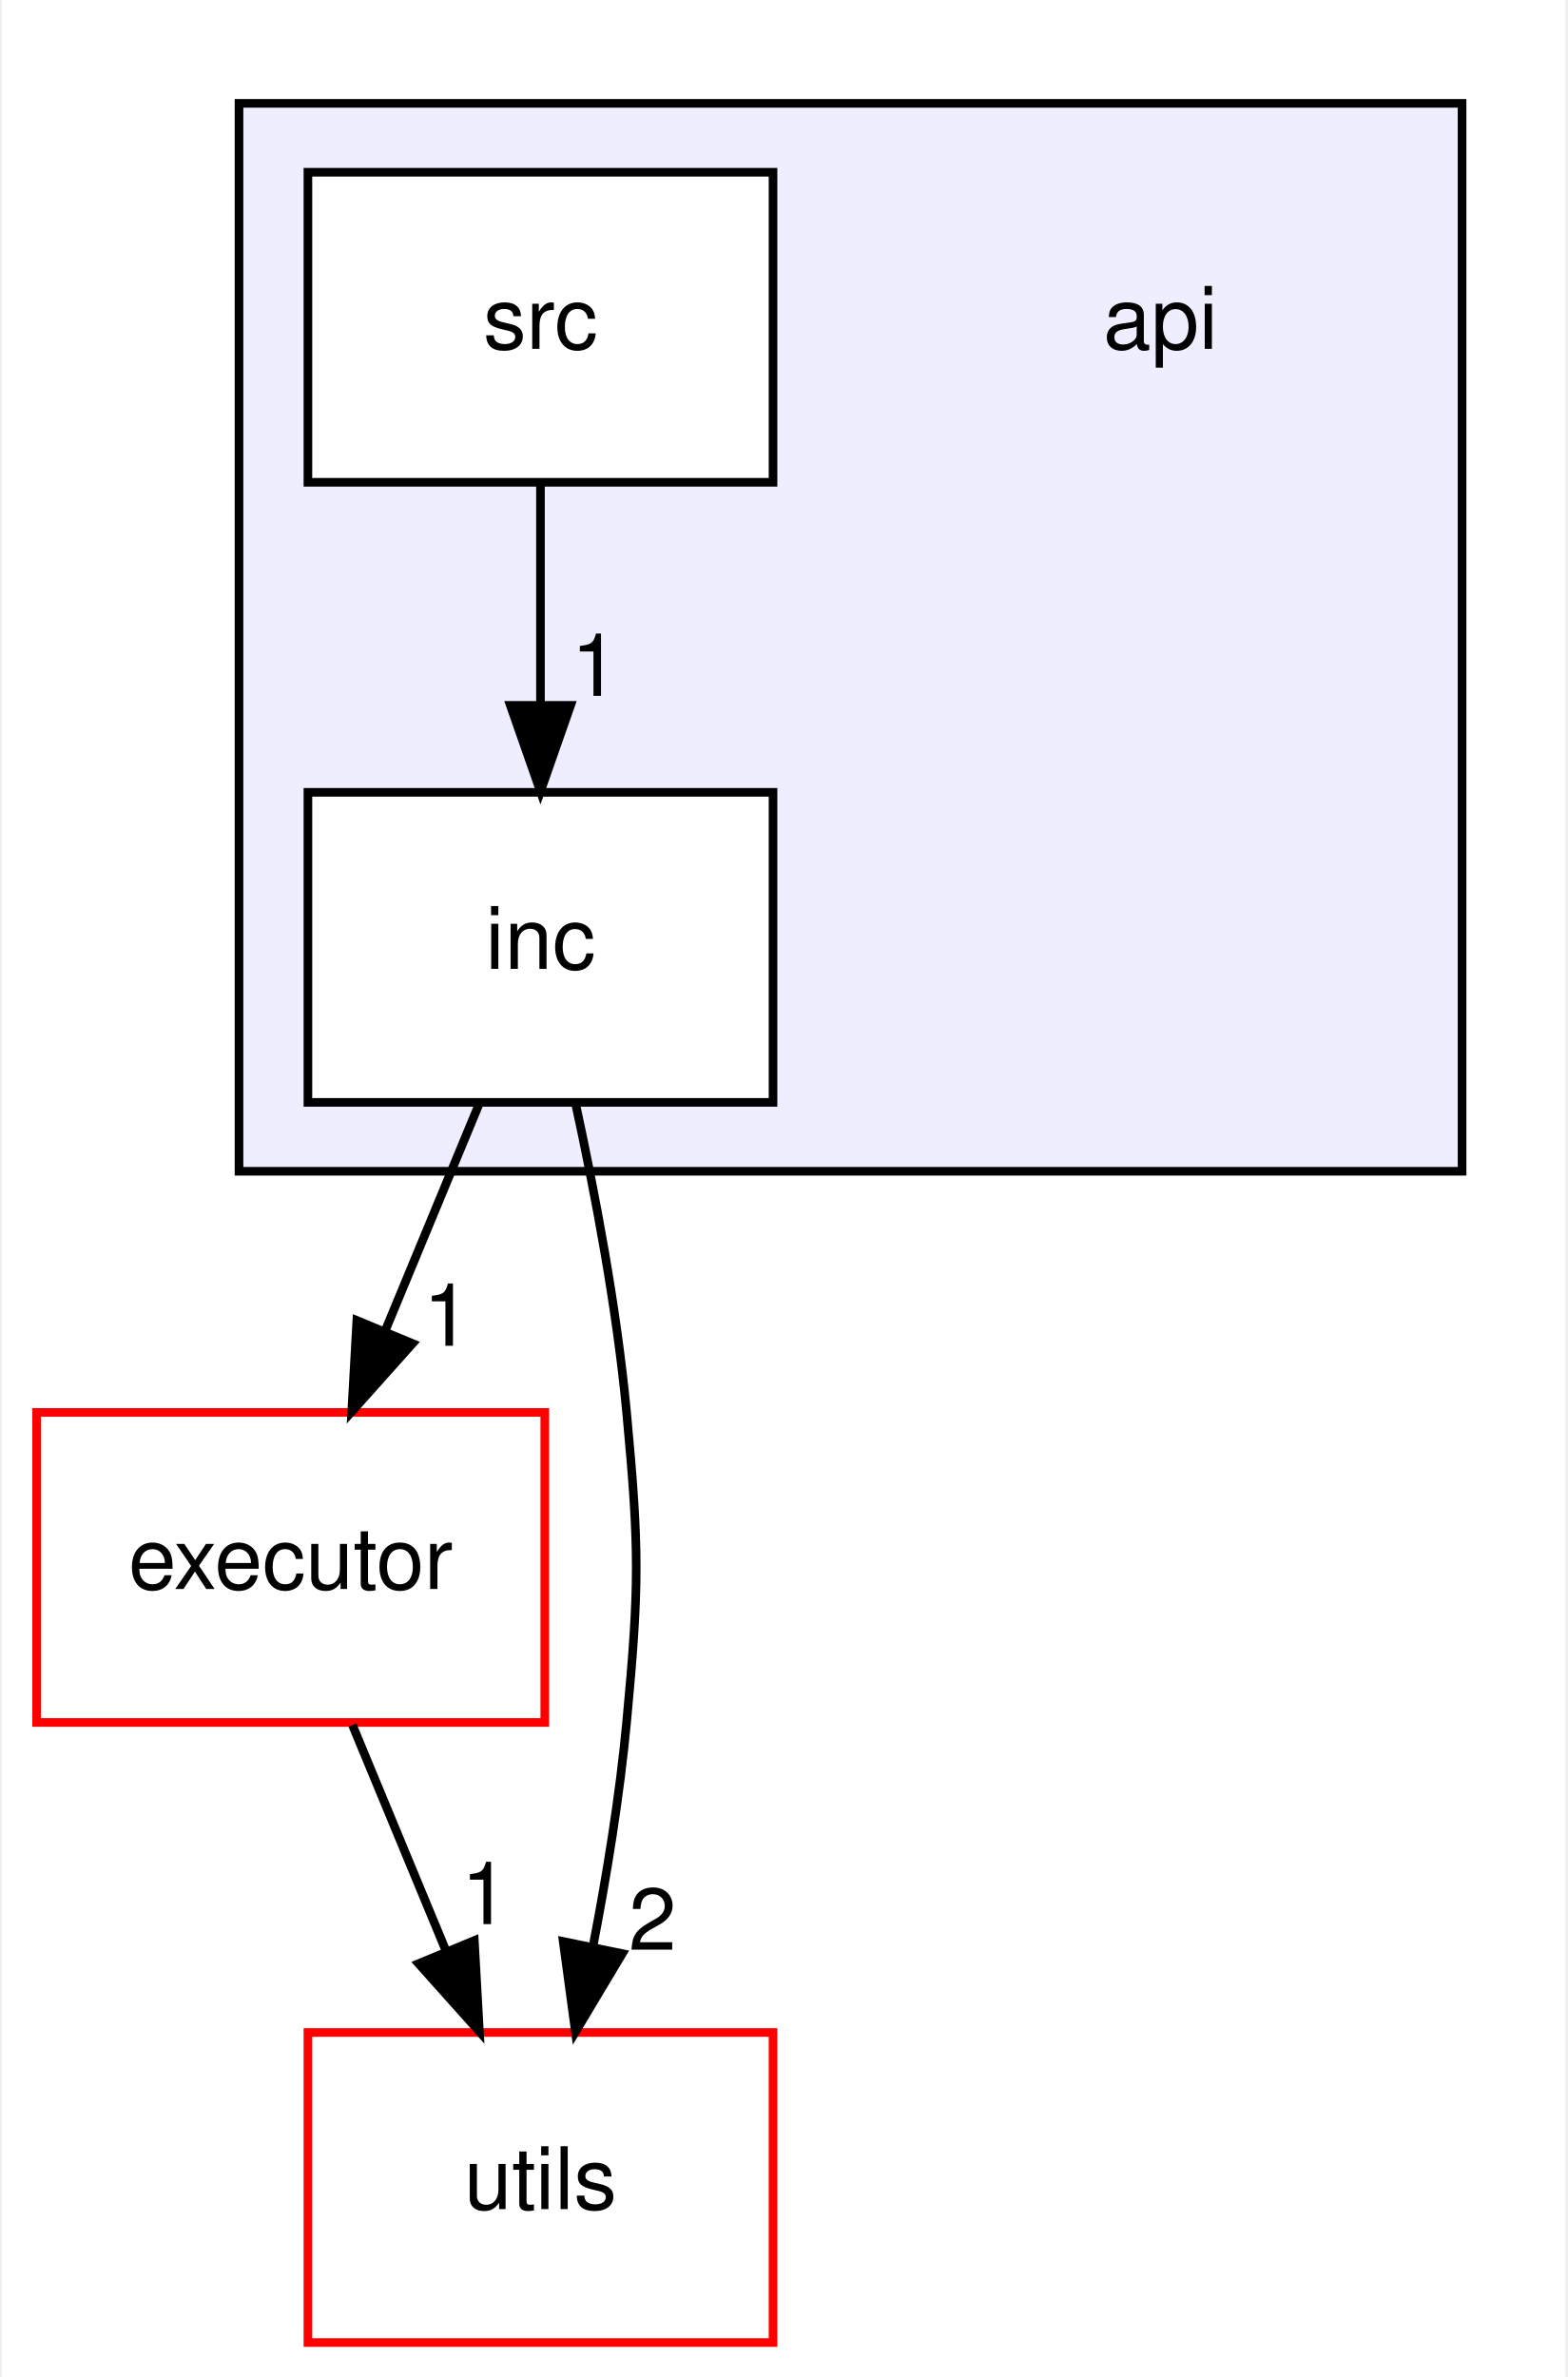
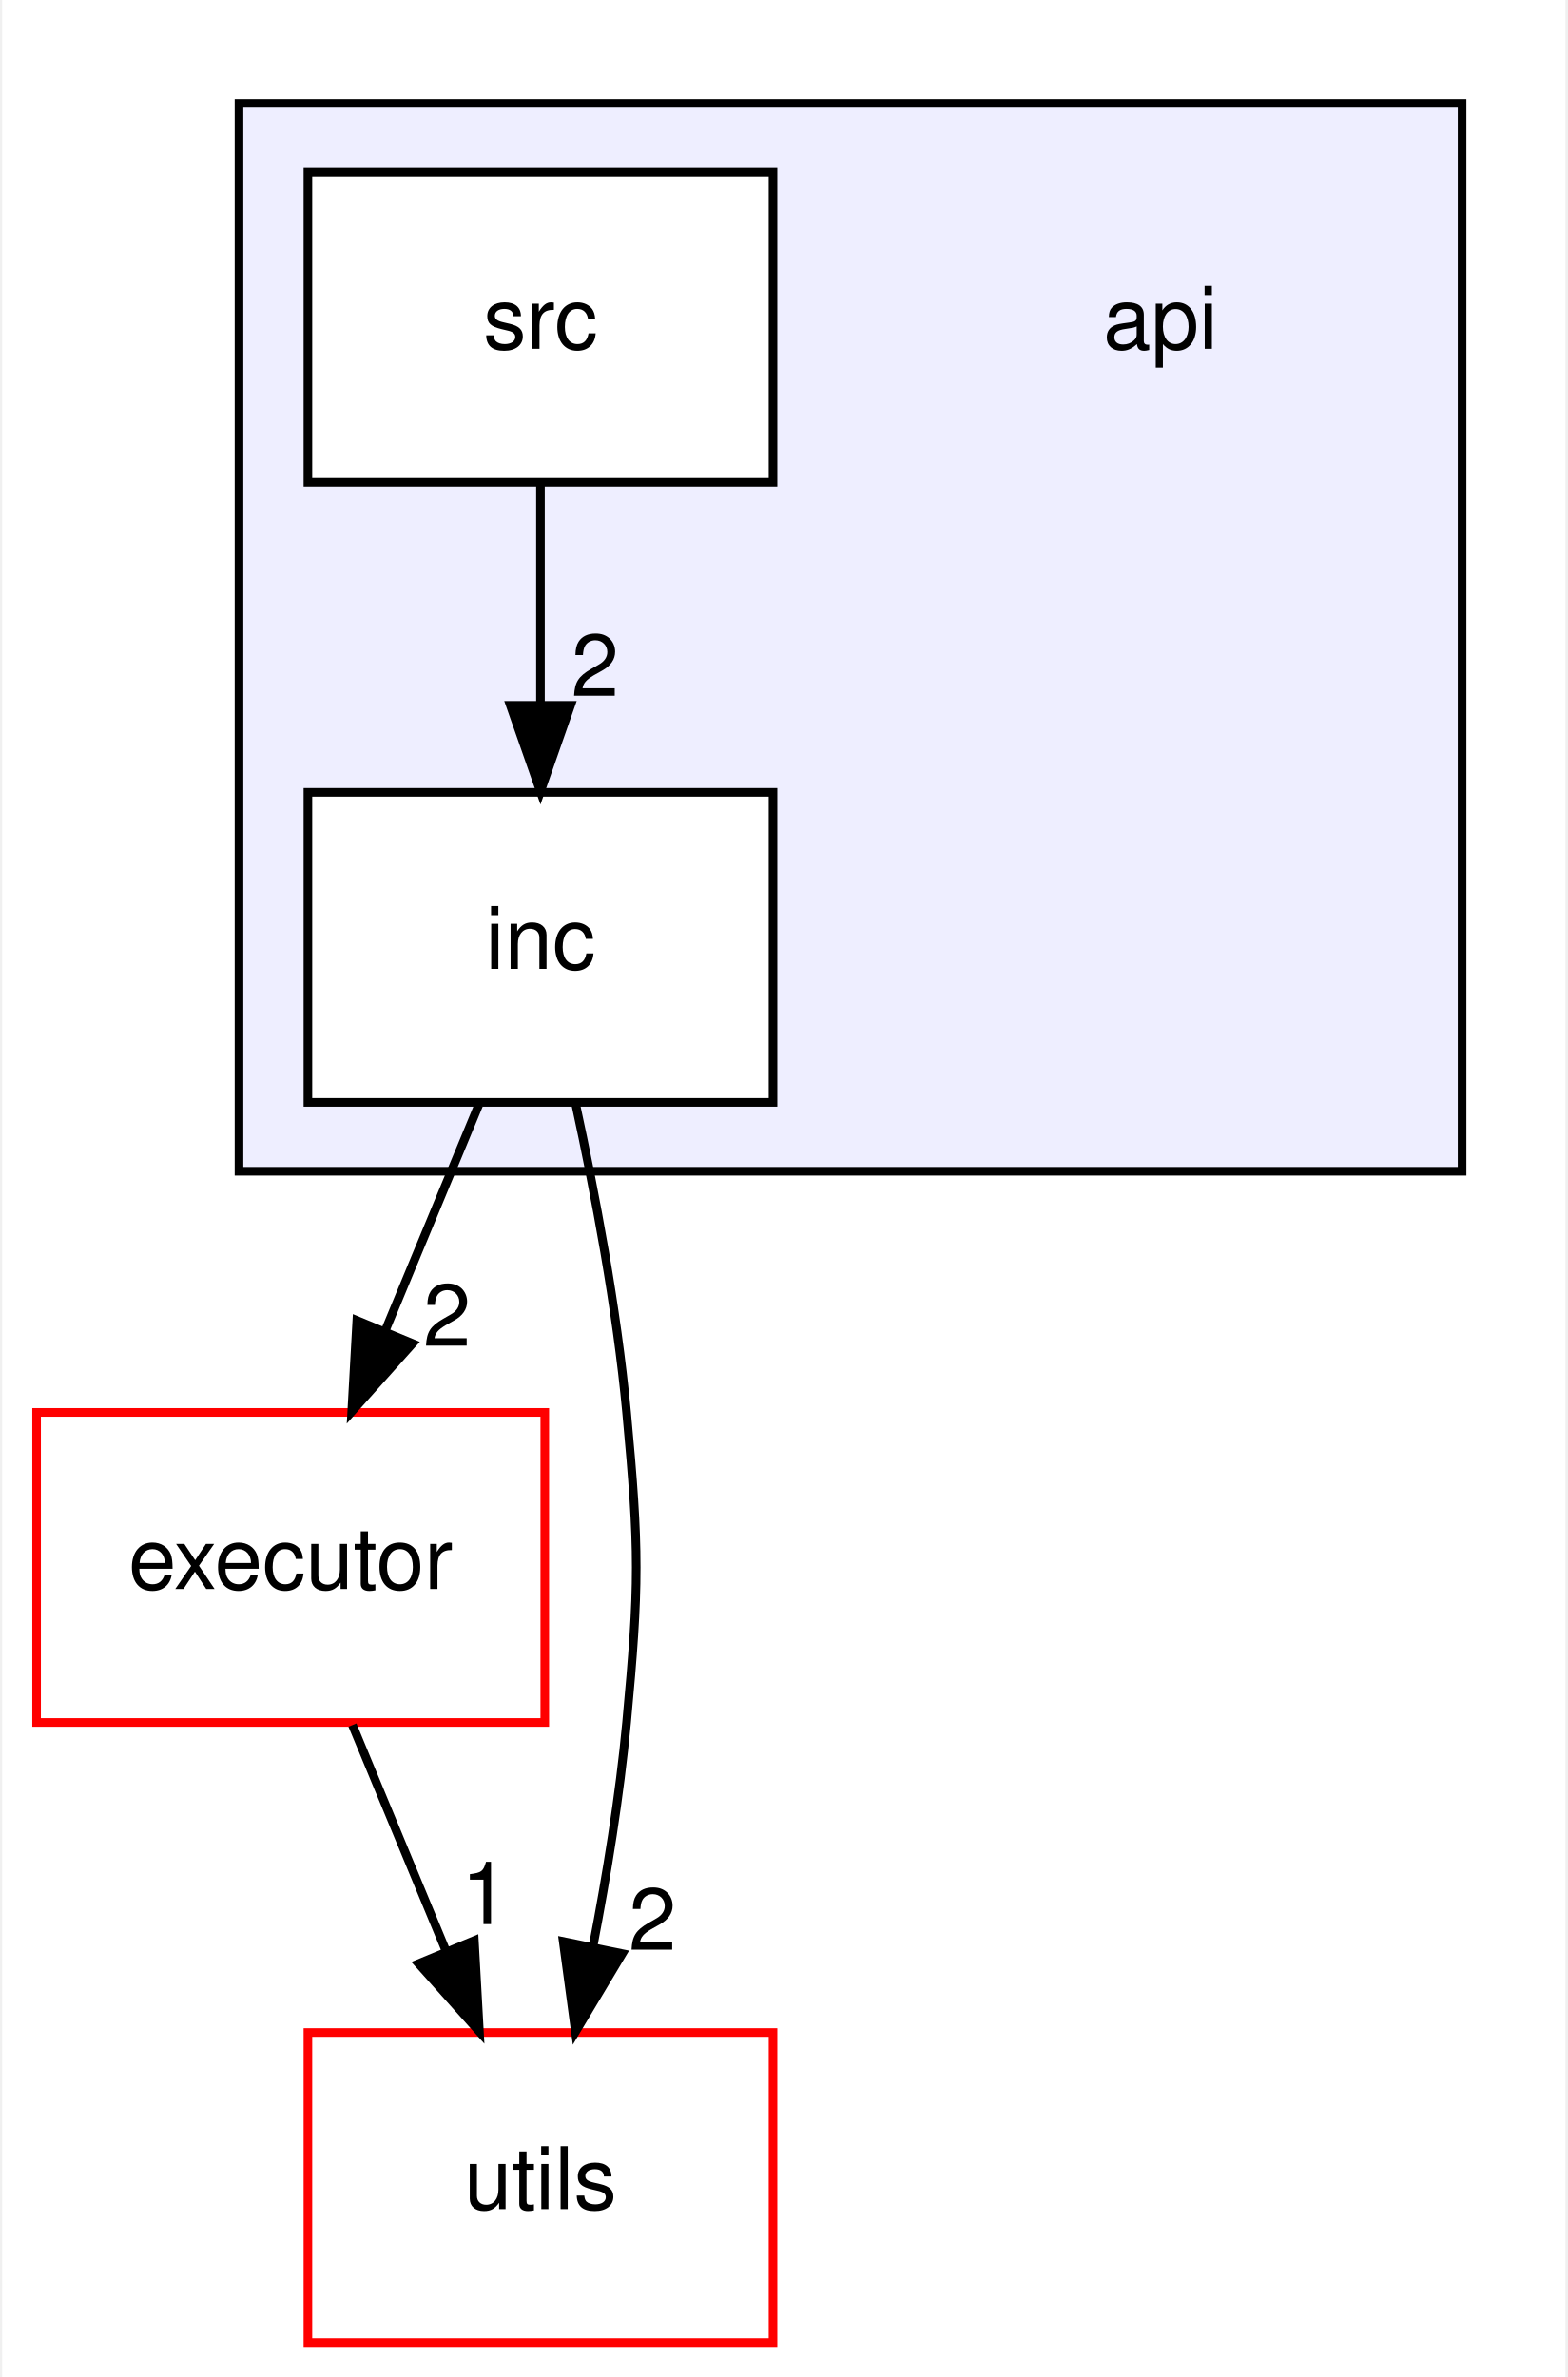
<svg xmlns="http://www.w3.org/2000/svg" xmlns:xlink="http://www.w3.org/1999/xlink" width="182pt" height="276pt" viewBox="0.00 0.00 181.50 276.00">
  <g id="graph0" class="graph" transform="scale(1 1) rotate(0) translate(4 272)">
    <polygon fill="white" stroke="transparent" points="-4,4 -4,-272 177.5,-272 177.5,4 -4,4" />
    <g id="clust1" class="cluster">
      <g id="a_clust1">
        <a xlink:href="dir_0188a3e6da905bc60aceb35bf790b8c9.html" target="_top">
          <polygon fill="#eeeeff" stroke="black" points="23.5,-136 23.5,-260 165.5,-260 165.5,-136 23.5,-136" />
        </a>
      </g>
    </g>
    <g id="node1" class="node">
      <text text-anchor="middle" x="130.5" y="-231.5" font-family="Helvetica,sans-Serif" font-size="10.00">api</text>
    </g>
    <g id="node2" class="node">
      <g id="a_node2">
        <a xlink:href="dir_d218fd71c02742082feaad64e43c1ecd.html" target="_top" xlink:title="inc">
          <polygon fill="white" stroke="black" points="85.5,-180 31.5,-180 31.5,-144 85.5,-144 85.5,-180" />
          <text text-anchor="middle" x="58.5" y="-159.5" font-family="Helvetica,sans-Serif" font-size="10.00">inc</text>
        </a>
      </g>
    </g>
    <g id="node4" class="node">
      <g id="a_node4">
        <a xlink:href="dir_7c2730fb8449c1fd3c0779d2ebca1b41.html" target="_top" xlink:title="executor">
          <polygon fill="white" stroke="red" points="59,-108 0,-108 0,-72 59,-72 59,-108" />
          <text text-anchor="middle" x="29.5" y="-87.5" font-family="Helvetica,sans-Serif" font-size="10.00">executor</text>
        </a>
      </g>
    </g>
    <g id="edge3" class="edge">
      <path fill="none" stroke="black" d="M51.33,-143.7C48.07,-135.81 44.13,-126.3 40.5,-117.55" />
      <polygon fill="black" stroke="black" points="43.65,-116 36.59,-108.1 37.18,-118.68 43.65,-116" />
      <g id="a_edge3-headlabel">
-         <a xlink:href="dir_000001_000013.html" target="_top" xlink:title="1">
-           <text text-anchor="middle" x="47.65" y="-115.74" font-family="Helvetica,sans-Serif" font-size="10.00">1</text>
+         <a xlink:href="dir_000001_000013.html" target="_top" xlink:title="2">
+           <text text-anchor="middle" x="47.65" y="-115.74" font-family="Helvetica,sans-Serif" font-size="10.00">2</text>
        </a>
      </g>
    </g>
    <g id="node5" class="node">
      <g id="a_node5">
        <a xlink:href="dir_cbdb8362360e11eafe2fa3bc74cf0ffd.html" target="_top" xlink:title="utils">
          <polygon fill="white" stroke="red" points="85.5,-36 31.5,-36 31.5,0 85.5,0 85.5,-36" />
          <text text-anchor="middle" x="58.5" y="-15.5" font-family="Helvetica,sans-Serif" font-size="10.00">utils</text>
        </a>
      </g>
    </g>
    <g id="edge4" class="edge">
      <path fill="none" stroke="black" d="M62.56,-143.93C64.81,-133.6 67.37,-120.12 68.5,-108 69.99,-92.07 69.99,-87.93 68.5,-72 67.7,-63.48 66.2,-54.28 64.6,-45.99" />
      <polygon fill="black" stroke="black" points="68,-45.16 62.56,-36.07 61.14,-46.57 68,-45.16" />
      <g id="a_edge4-headlabel">
        <a xlink:href="dir_000001_000019.html" target="_top" xlink:title="2">
          <text text-anchor="middle" x="71.51" y="-45.61" font-family="Helvetica,sans-Serif" font-size="10.00">2</text>
        </a>
      </g>
    </g>
    <g id="node3" class="node">
      <g id="a_node3">
        <a xlink:href="dir_6be4c07e098dacc91071118ce4f28ca8.html" target="_top" xlink:title="src">
          <polygon fill="white" stroke="black" points="85.5,-252 31.5,-252 31.5,-216 85.5,-216 85.5,-252" />
          <text text-anchor="middle" x="58.5" y="-231.5" font-family="Helvetica,sans-Serif" font-size="10.00">src</text>
        </a>
      </g>
    </g>
    <g id="edge2" class="edge">
      <path fill="none" stroke="black" d="M58.5,-215.7C58.5,-207.98 58.5,-198.71 58.5,-190.11" />
      <polygon fill="black" stroke="black" points="62,-190.1 58.5,-180.1 55,-190.1 62,-190.1" />
      <g id="a_edge2-headlabel">
-         <a xlink:href="dir_000002_000001.html" target="_top" xlink:title="1">
-           <text text-anchor="middle" x="64.84" y="-191.2" font-family="Helvetica,sans-Serif" font-size="10.00">1</text>
+         <a xlink:href="dir_000002_000001.html" target="_top" xlink:title="2">
+           <text text-anchor="middle" x="64.84" y="-191.2" font-family="Helvetica,sans-Serif" font-size="10.00">2</text>
        </a>
      </g>
    </g>
    <g id="edge1" class="edge">
      <path fill="none" stroke="black" d="M36.67,-71.7C39.93,-63.81 43.87,-54.3 47.5,-45.55" />
      <polygon fill="black" stroke="black" points="50.82,-46.68 51.41,-36.1 44.35,-44 50.82,-46.68" />
      <g id="a_edge1-headlabel">
        <a xlink:href="dir_000013_000019.html" target="_top" xlink:title="1">
          <text text-anchor="middle" x="52.07" y="-48.59" font-family="Helvetica,sans-Serif" font-size="10.00">1</text>
        </a>
      </g>
    </g>
  </g>
</svg>
